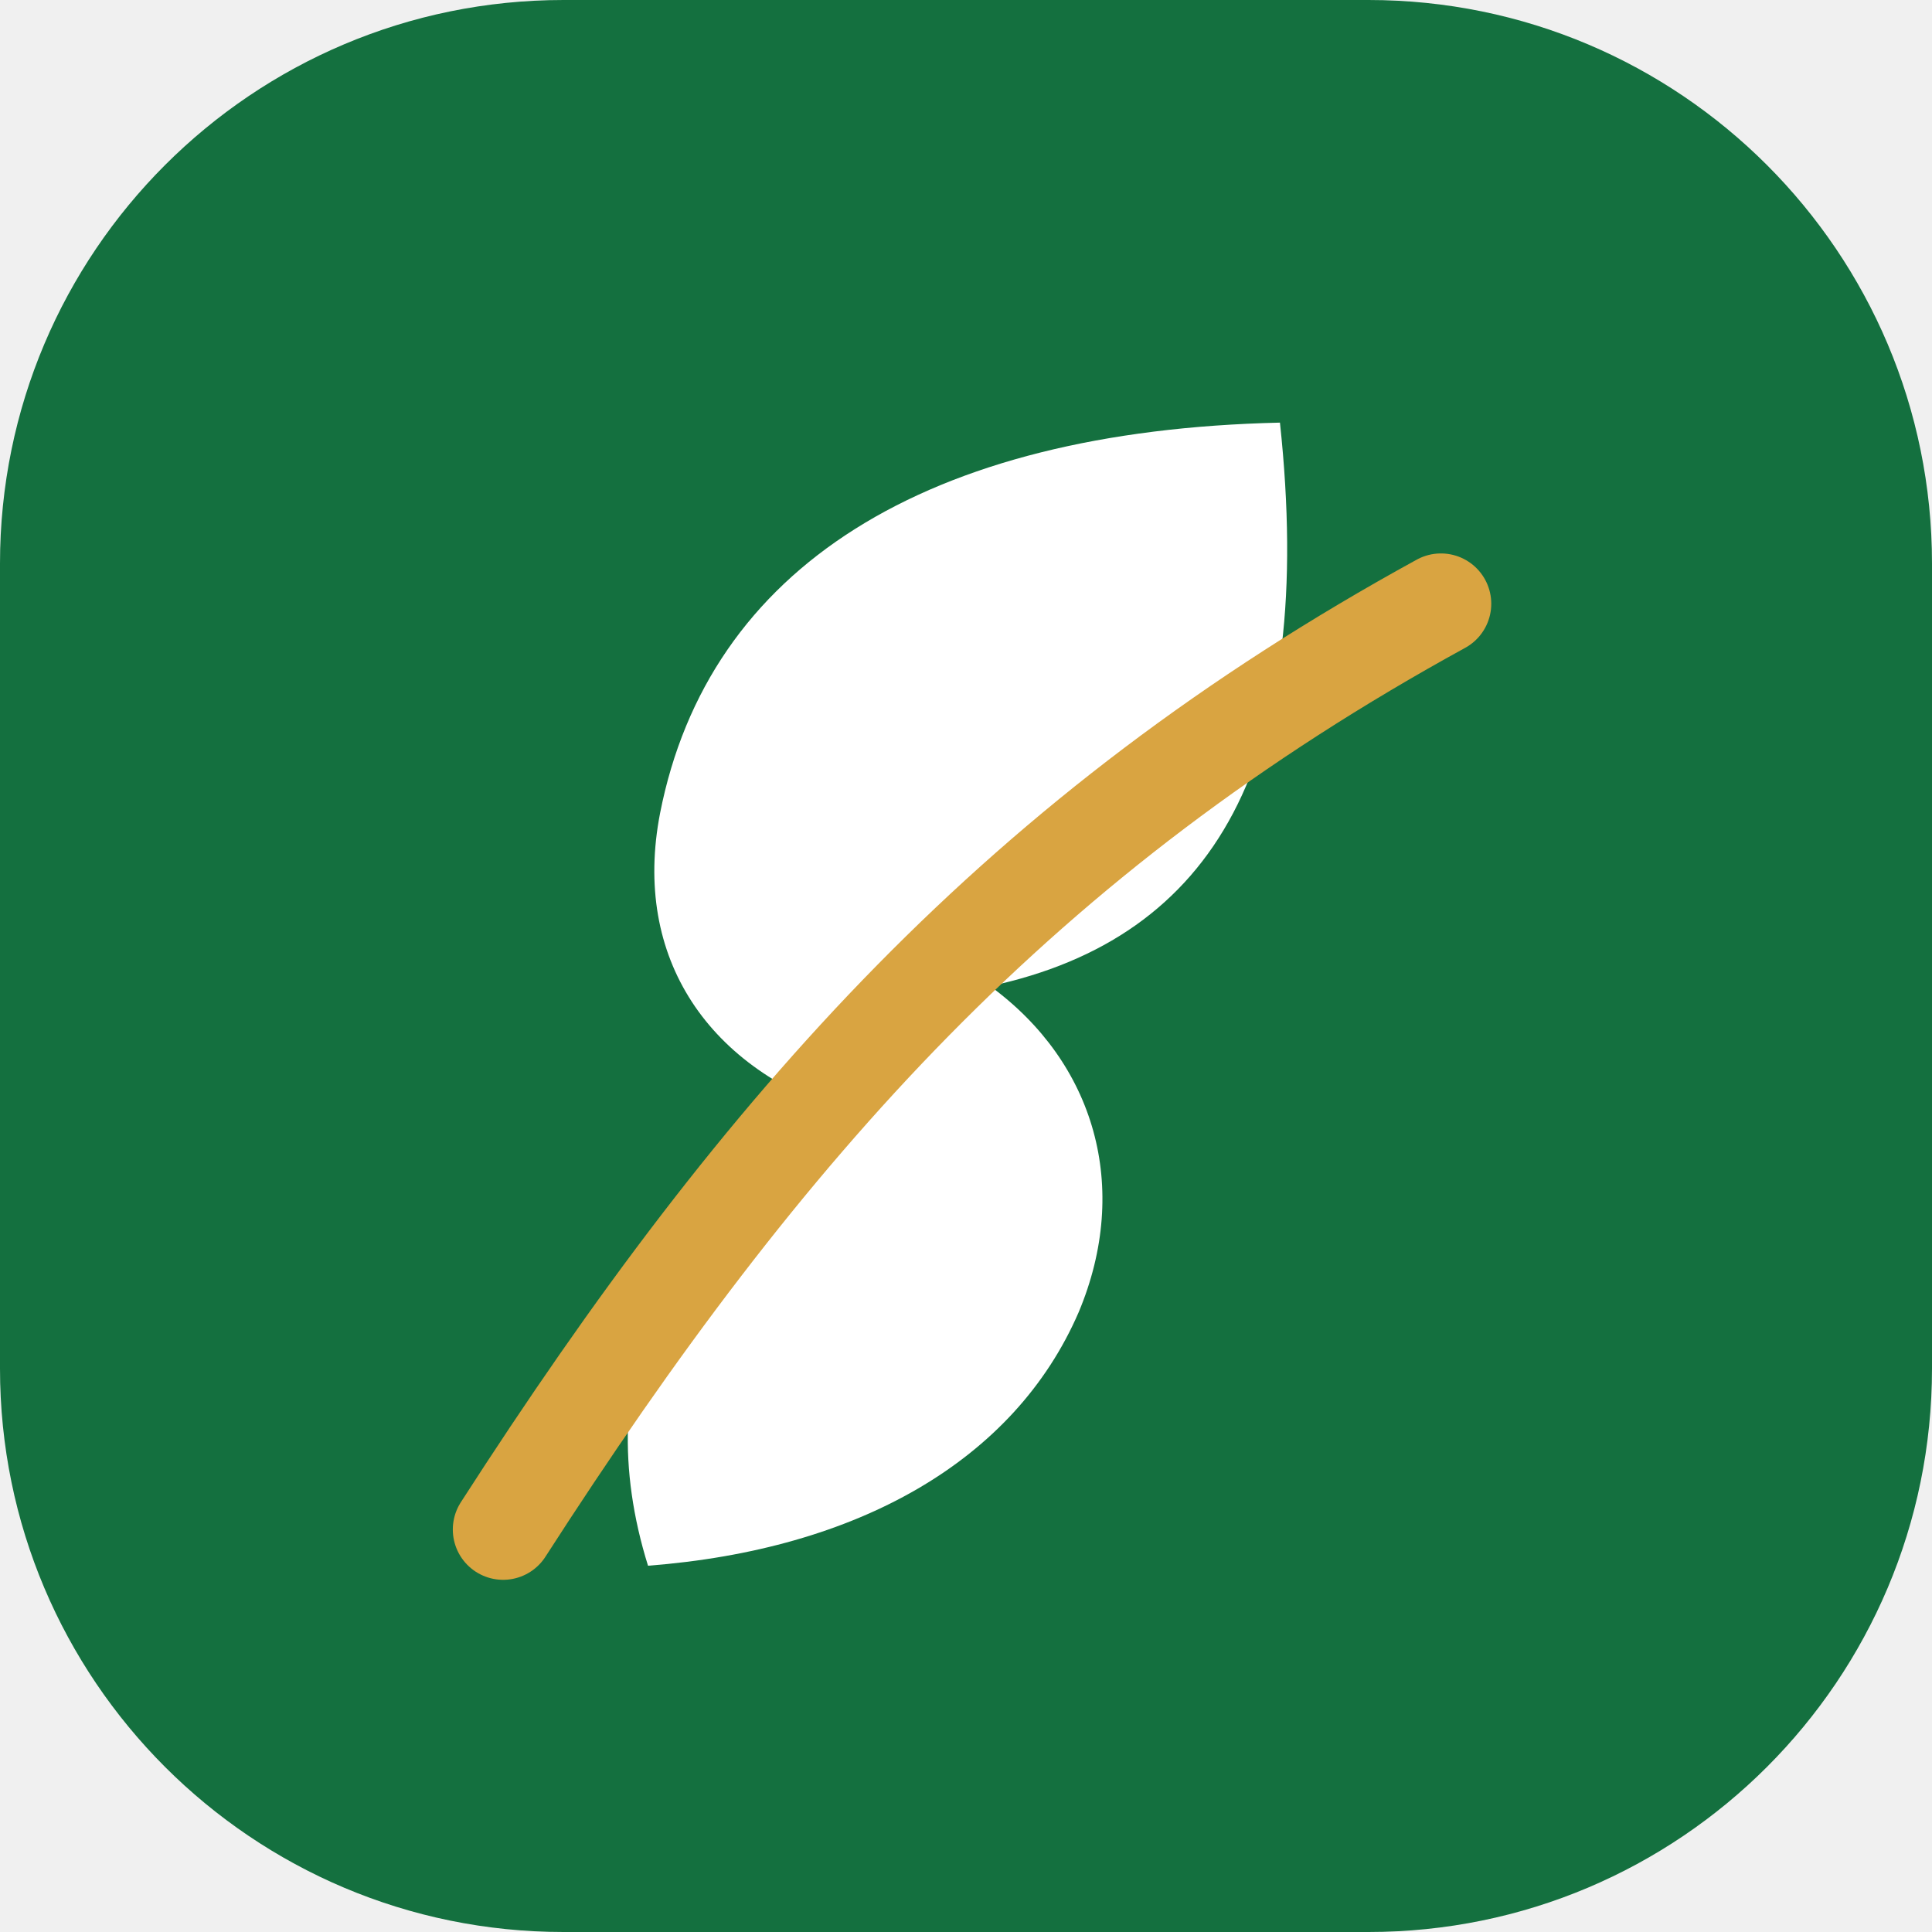
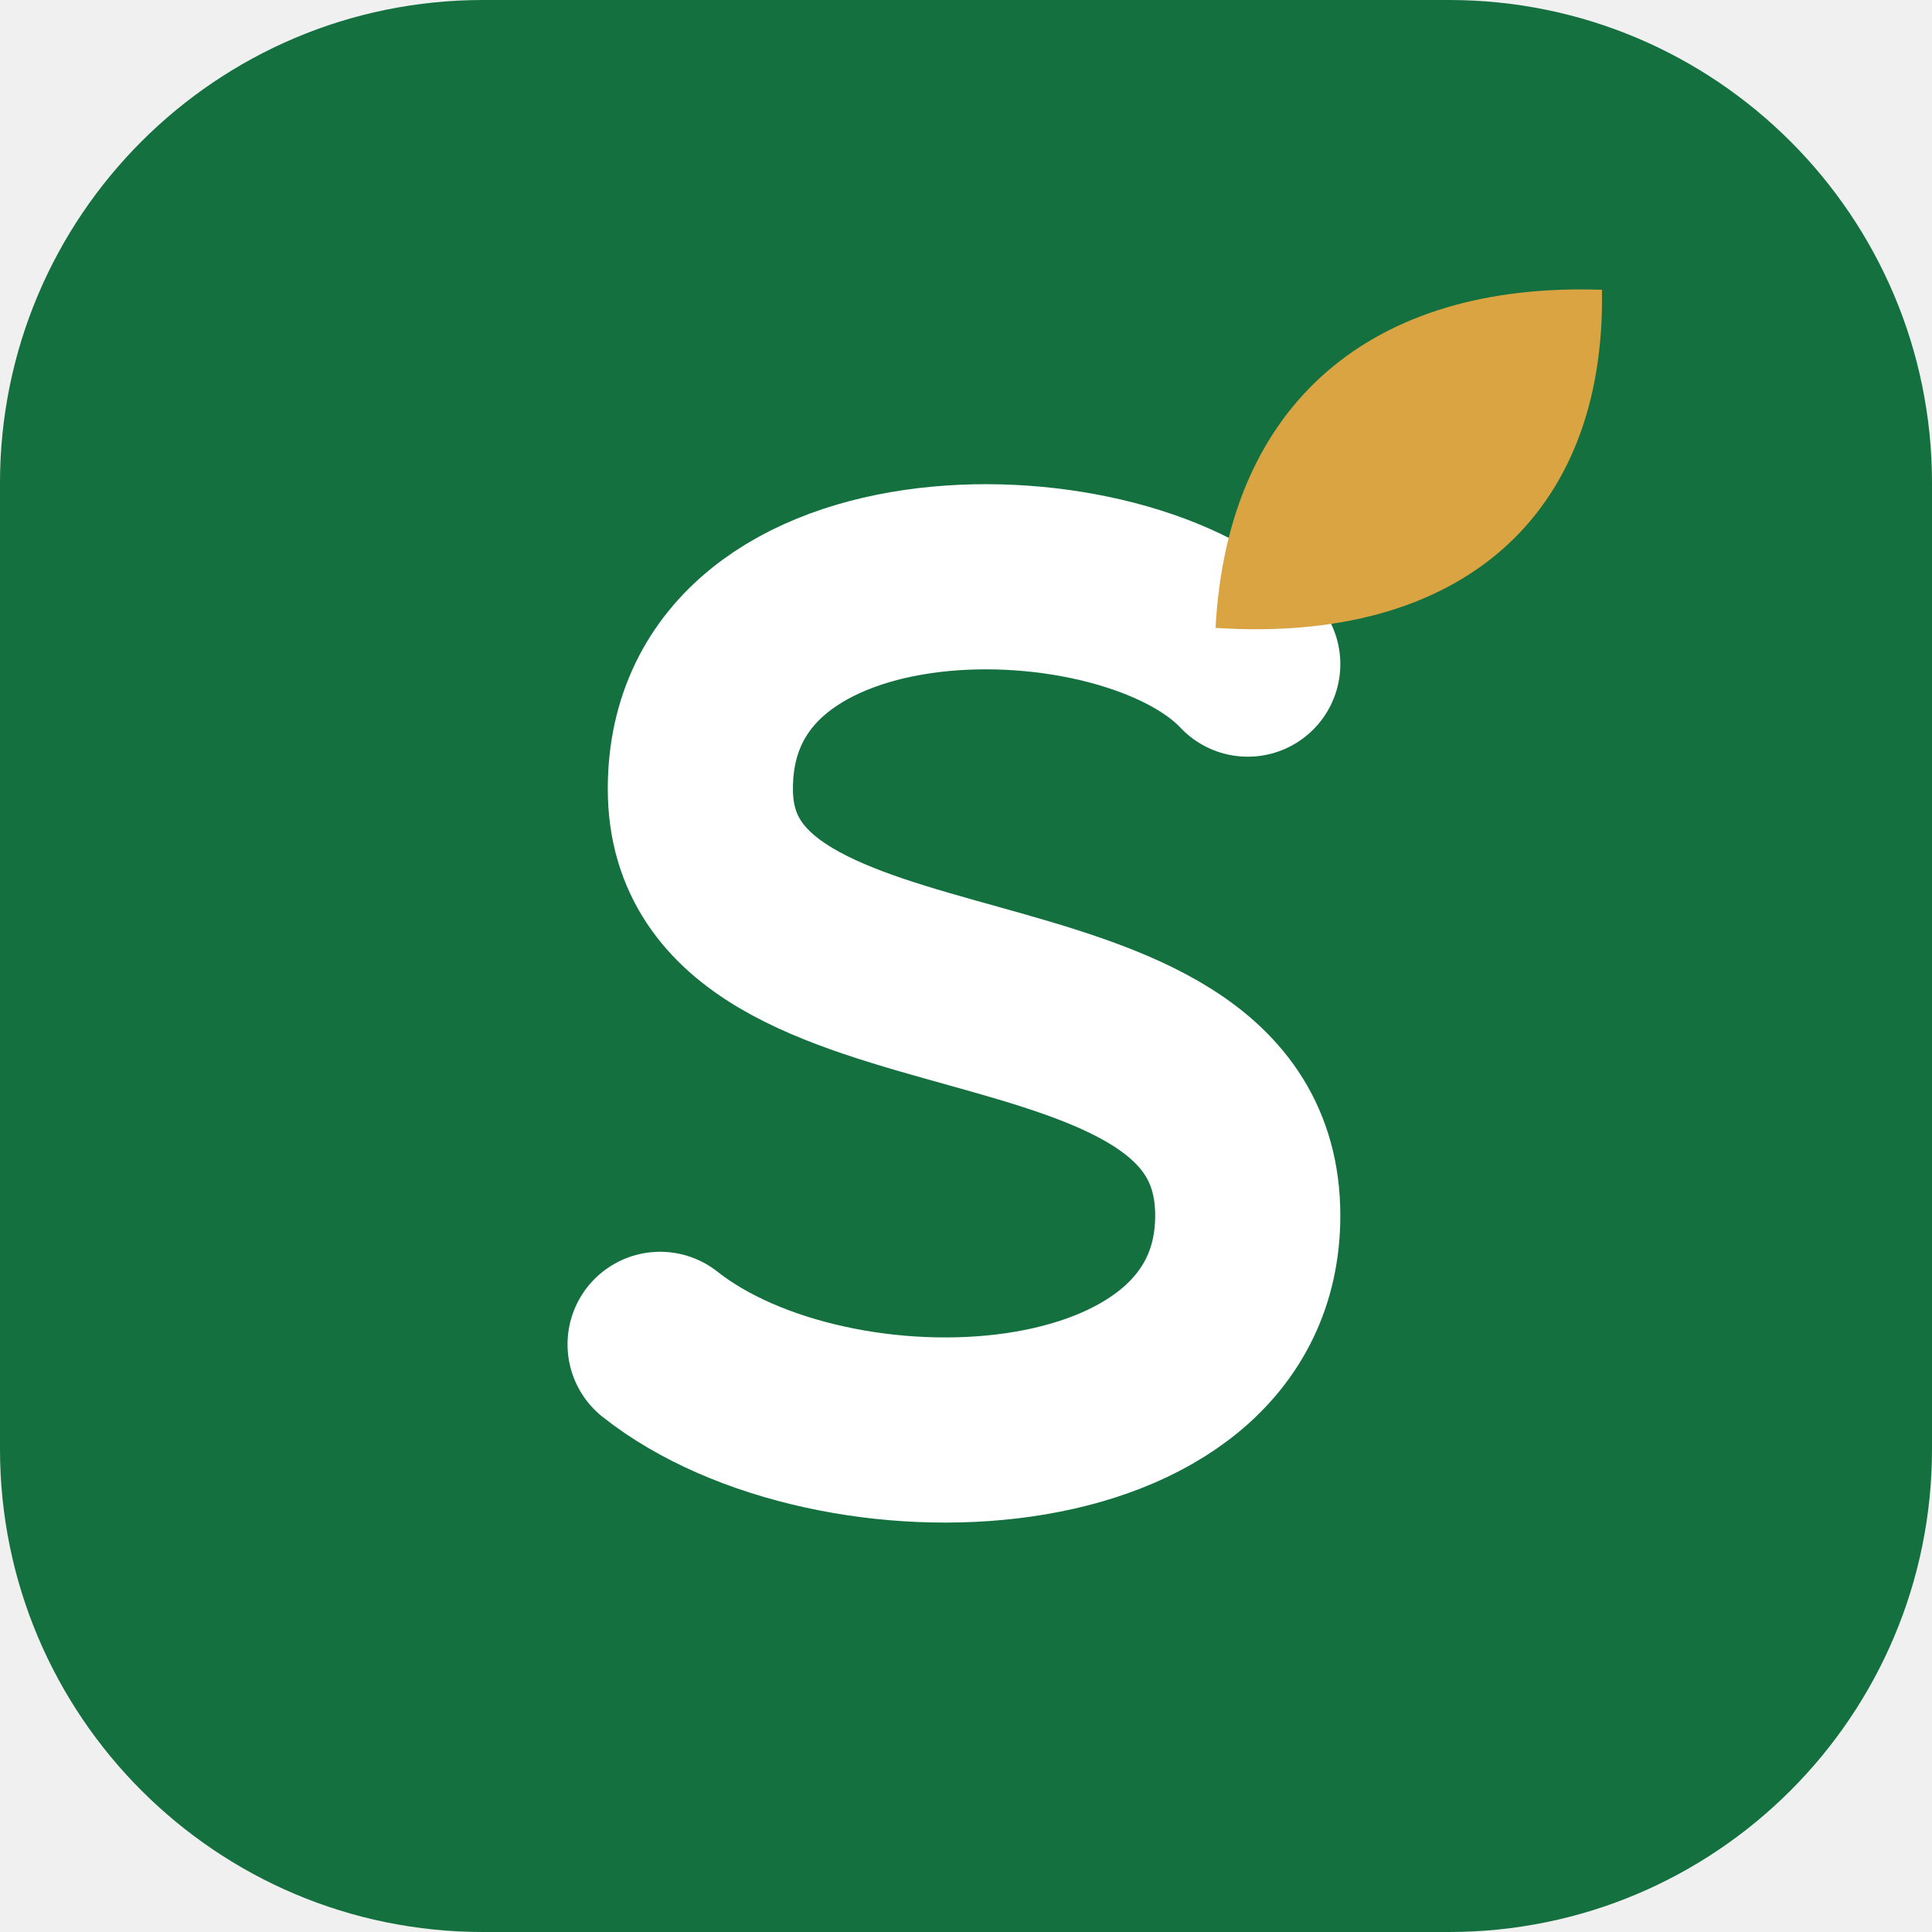
- <svg xmlns="http://www.w3.org/2000/svg" viewBox="0 0 48 48" fill="none">
-   <rect width="48" height="48" rx="14" fill="#14703F" />
-   <path d="M31.8 10.5c-8.8.2-14.2 3.6-15.4 9.7-.7 3.6 1.2 6.4 4.8 7.5-4.7 2.1-6.6 6.4-5.1 11.2 5.2-.4 9.1-2.6 10.7-6.3 1.3-3.1.4-6.2-2.2-8.1 5.6-1.2 8.1-5.6 7.2-14Z" fill="#fff" />
-   <path d="M12.5 38C19 27.9 25.4 20.7 35.8 15" stroke="#D9A441" stroke-width="2.5" stroke-linecap="round" />
+ <svg xmlns="http://www.w3.org/2000/svg" viewBox="0 0 48 48" fill="none" role="img" aria-label="Siembra">
+   <rect width="48" height="48" rx="12" fill="#14703F" />
+   <path d="M31 16.5c-3-3.2-13.6-3.4-13.6 3.1 0 6.6 13.6 3.6 13.6 10.6 0 6.2-10.3 6.6-14.6 3.2" stroke="#fff" stroke-width="4.6" stroke-linecap="round" />
+   <path d="M30.2 15.6c.3-5.6 3.9-8.6 9.6-8.4.1 5.6-3.5 8.8-9.6 8.4Z" fill="#D9A441" />
</svg>
